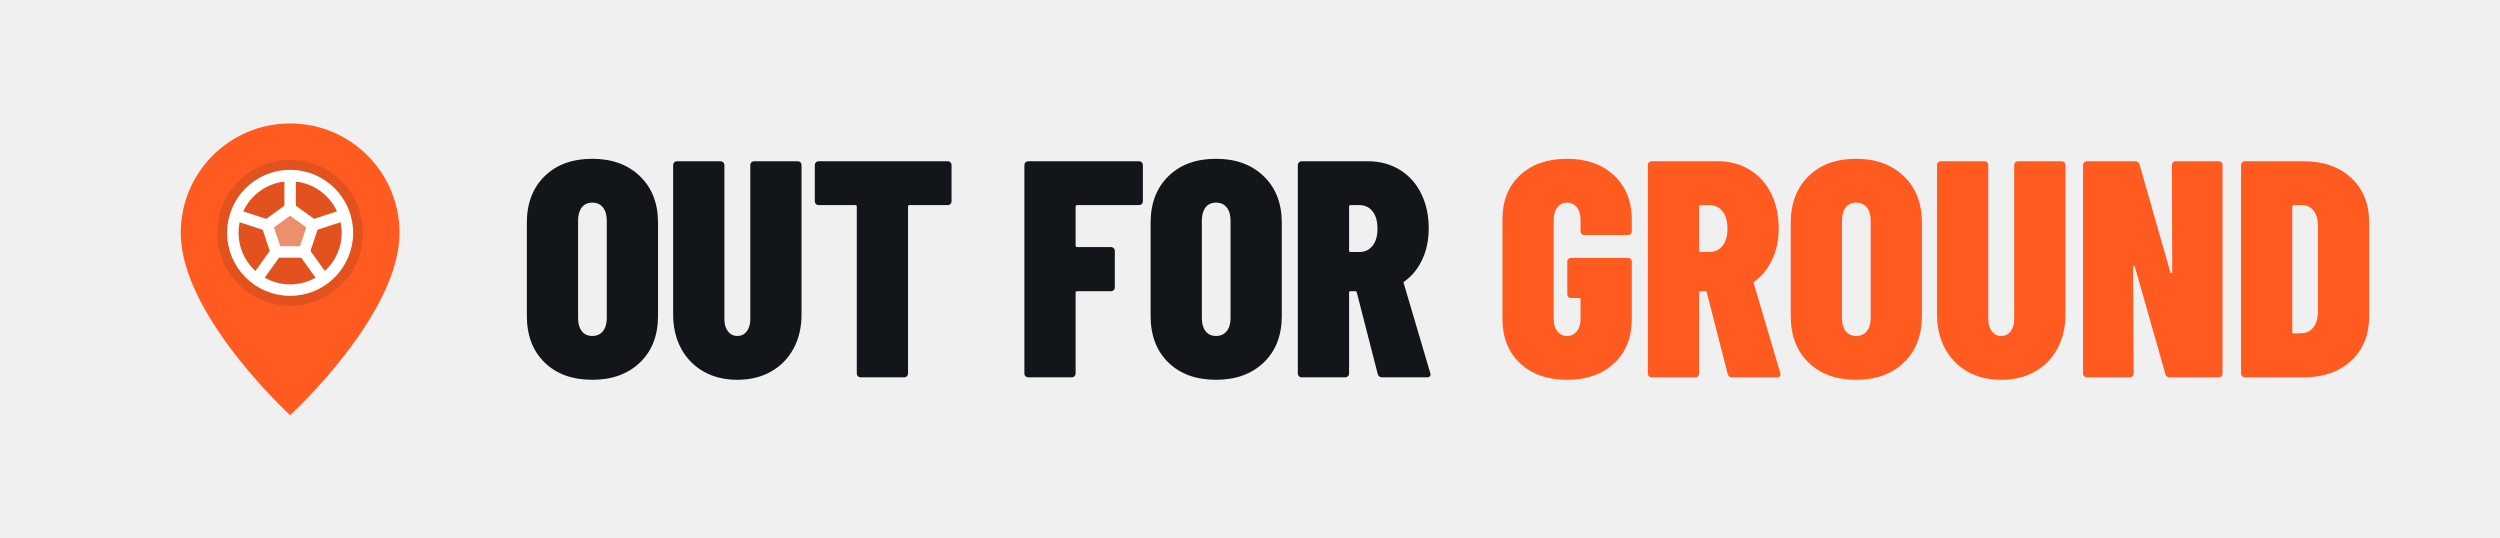
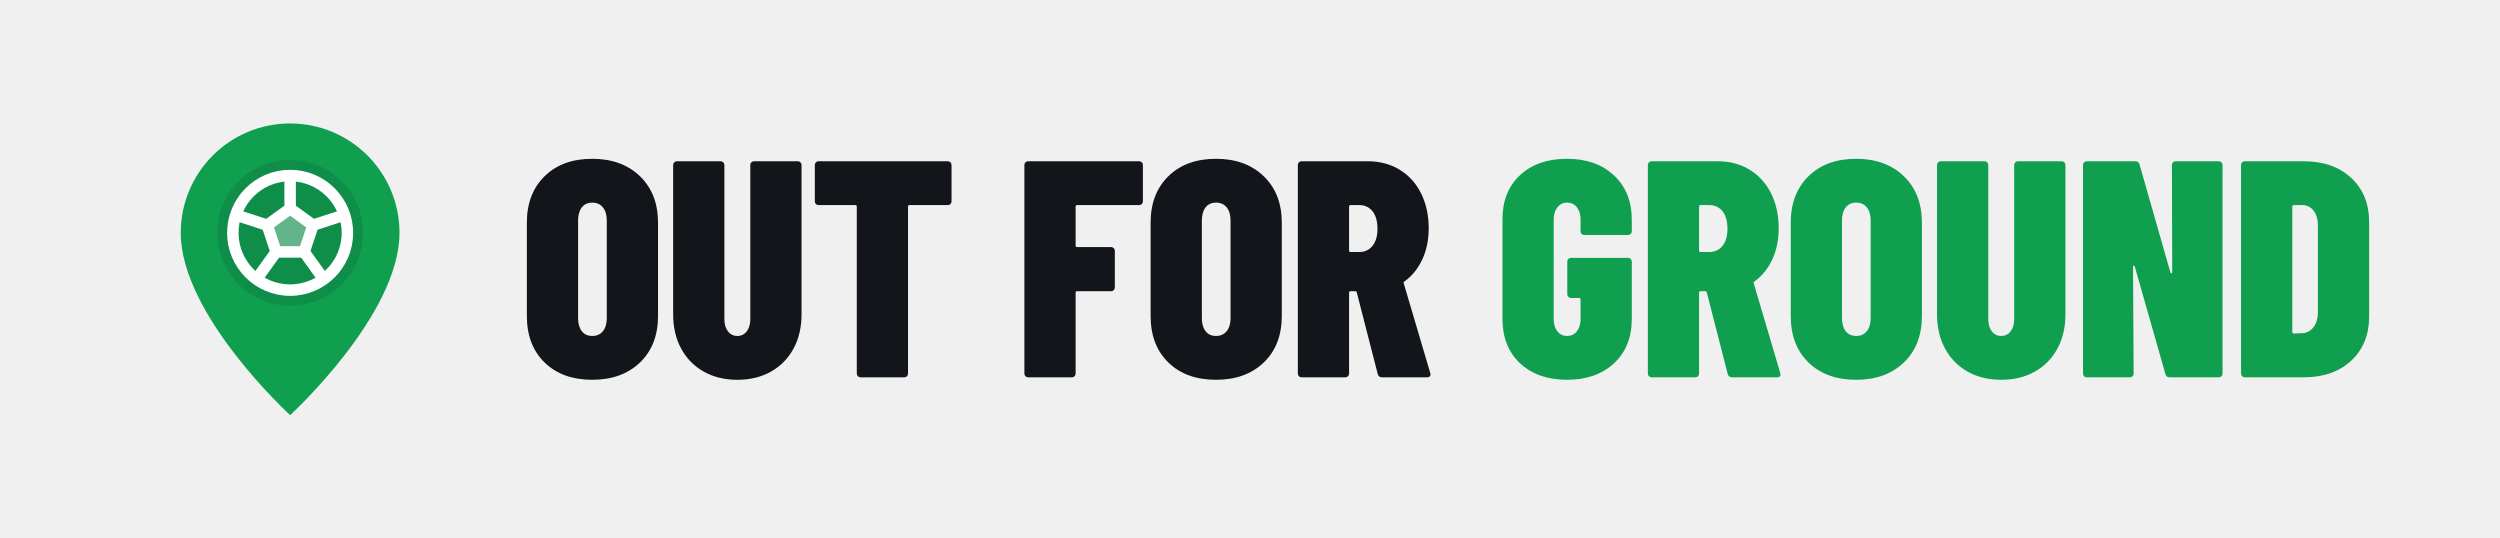
<svg xmlns="http://www.w3.org/2000/svg" viewBox="0 0 972 209" width="972" height="209" role="img" aria-label="Out For Ground Football">
  <g transform="translate(48,39.9) scale(2.025)">
-     <path d="M32 4c-11.6 0-21 9.4-21 21 0 15.8 21 35 21 35s21-19.2 21-35c0-11.6-9.4-21-21-21z" fill="#ff5a1f" />
+     <path d="M32 4c-11.6 0-21 9.4-21 21 0 15.8 21 35 21 35s21-19.2 21-35c0-11.6-9.4-21-21-21z" fill="#0f9f4f" />
    <circle cx="32" cy="25" r="14" fill="#12151a" opacity="0.12" />
    <g transform="translate(17.333 10.333) scale(1.2222)" fill="none" stroke="#fff" stroke-width="1.800" stroke-linecap="round" stroke-linejoin="round">
      <circle cx="12" cy="12" r="9" />
      <path d="M12 8.2l3.6 2.6-1.4 4.2H9.8l-1.4-4.2L12 8.2z" fill="#fff" fill-opacity="0.35" />
      <path d="M12 8.2V3.4M15.6 10.8l4.6-1.5M14.2 15l2.8 3.9M9.8 15L7 18.9M8.4 10.8L3.8 9.3" />
    </g>
  </g>
  <path d="M204.84 122.82V86.58Q204.84 75.3 211.74 68.52Q218.64 61.74 230.28 61.74Q241.8 61.74 248.82 68.52Q255.84 75.3 255.84 86.58V122.82Q255.84 134.22 248.82 140.94Q241.8 147.66 230.28 147.66Q218.64 147.66 211.74 140.94Q204.84 134.22 204.84 122.82ZM235.92 123.66V85.74Q235.92 82.5 234.42 80.64Q232.92 78.78 230.28 78.78Q227.64 78.78 226.2 80.64Q224.76 82.5 224.76 85.74V123.66Q224.76 126.9 226.2 128.76Q227.64 130.62 230.28 130.62Q232.92 130.62 234.42 128.76Q235.92 126.9 235.92 123.66Z M261.72 122.22V64.14Q261.72 63.54 262.14 63.12Q262.56 62.7 263.16 62.7H280.2Q280.8 62.7 281.22 63.12Q281.64 63.54 281.64 64.14V124.14Q281.64 127.02 283.02 128.82Q284.4 130.62 286.68 130.62Q288.96 130.62 290.34 128.82Q291.72 127.02 291.72 124.14V64.14Q291.72 63.54 292.14 63.12Q292.56 62.7 293.16 62.7H310.2Q310.8 62.7 311.22 63.12Q311.64 63.54 311.64 64.14V122.22Q311.64 129.78 308.52 135.54Q305.4 141.3 299.76 144.48Q294.12 147.66 286.68 147.66Q279.24 147.66 273.6 144.48Q267.96 141.3 264.84 135.54Q261.72 129.78 261.72 122.22Z M369.96 64.14V78.3Q369.96 78.9 369.54 79.32Q369.12 79.74 368.52 79.74H353.64Q353.04 79.74 353.04 80.34V145.26Q353.04 145.86 352.62 146.28Q352.2 146.7 351.6 146.7H334.56Q333.96 146.7 333.54 146.28Q333.12 145.86 333.12 145.26V80.34Q333.12 79.74 332.52 79.74H318.24Q317.64 79.74 317.22 79.32Q316.8 78.9 316.8 78.3V64.14Q316.8 63.54 317.22 63.12Q317.64 62.7 318.24 62.7H368.52Q369.12 62.7 369.54 63.12Q369.96 63.54 369.96 64.14Z  M442.92 79.74H418.8Q418.2 79.74 418.2 80.34V95.46Q418.2 96.06 418.8 96.06H432.0Q432.6 96.06 433.02 96.48Q433.44 96.9 433.44 97.5V111.78Q433.44 112.38 433.02 112.8Q432.6 113.22 432.0 113.22H418.8Q418.2 113.22 418.2 113.82V145.26Q418.2 145.86 417.78 146.28Q417.36 146.7 416.76 146.7H399.72Q399.12 146.7 398.7 146.28Q398.28 145.86 398.28 145.26V64.14Q398.28 63.54 398.7 63.12Q399.12 62.7 399.72 62.7H442.92Q443.52 62.7 443.94 63.12Q444.36 63.54 444.36 64.14V78.3Q444.36 78.9 443.94 79.32Q443.52 79.74 442.92 79.74Z M447.36 122.82V86.58Q447.36 75.3 454.26 68.52Q461.16 61.74 472.8 61.74Q484.32 61.74 491.34 68.52Q498.36 75.3 498.36 86.58V122.82Q498.36 134.22 491.34 140.94Q484.32 147.66 472.8 147.66Q461.16 147.66 454.26 140.94Q447.36 134.22 447.36 122.82ZM478.44 123.66V85.74Q478.44 82.5 476.94 80.64Q475.44 78.78 472.8 78.78Q470.16 78.78 468.72 80.64Q467.28 82.5 467.28 85.74V123.66Q467.28 126.9 468.72 128.76Q470.16 130.62 472.8 130.62Q475.44 130.62 476.94 128.76Q478.44 126.9 478.44 123.66Z M535.68 145.5 527.52 113.7Q527.4 113.22 526.92 113.22H525.12Q524.52 113.22 524.52 113.82V145.26Q524.52 145.86 524.1 146.28Q523.68 146.7 523.08 146.7H506.04Q505.44 146.7 505.02 146.28Q504.6 145.86 504.6 145.26V64.14Q504.6 63.54 505.02 63.12Q505.44 62.7 506.04 62.7H531.84Q538.8 62.7 544.2 66.0Q549.6 69.3 552.54 75.24Q555.48 81.18 555.48 88.74Q555.48 95.46 553.02 100.8Q550.56 106.14 546.12 109.38Q545.88 109.5 545.76 109.68Q545.64 109.86 545.76 110.1L556.08 145.02L556.2 145.5Q556.2 146.7 554.88 146.7H537.36Q536.04 146.7 535.68 145.5ZM524.52 80.34V97.38Q524.52 97.98 525.12 97.98H528.48Q531.72 97.98 533.64 95.58Q535.56 93.18 535.56 88.98Q535.56 84.54 533.64 82.14Q531.72 79.74 528.48 79.74H525.12Q524.52 79.74 524.52 80.34Z " fill="#12151a" />
-   <path d="M584.16 124.02V85.26Q584.16 74.46 591.0 68.1Q597.84 61.74 609.24 61.74Q620.64 61.74 627.54 68.22Q634.44 74.7 634.44 85.5V89.94Q634.44 90.54 634.02 90.96Q633.6 91.38 633.0 91.38H615.96Q615.36 91.38 614.94 90.96Q614.52 90.54 614.52 89.94V85.26Q614.52 82.38 613.08 80.58Q611.64 78.78 609.24 78.78Q606.96 78.78 605.52 80.58Q604.08 82.38 604.08 85.26V124.14Q604.08 127.02 605.52 128.82Q606.96 130.62 609.24 130.62Q611.64 130.62 613.08 128.82Q614.52 127.02 614.52 124.14V116.46Q614.52 115.86 613.92 115.86H610.8Q610.2 115.86 609.78 115.44Q609.36 115.02 609.36 114.42V101.7Q609.36 101.1 609.78 100.68Q610.2 100.26 610.8 100.26H633.0Q633.6 100.26 634.02 100.68Q634.44 101.1 634.44 101.7V124.02Q634.44 134.82 627.54 141.24Q620.64 147.66 609.24 147.66Q597.84 147.66 591.0 141.24Q584.16 134.82 584.16 124.02Z M671.76 145.5 663.6 113.7Q663.48 113.22 663 113.22H661.2Q660.6 113.22 660.6 113.82V145.26Q660.6 145.86 660.18 146.28Q659.76 146.7 659.16 146.7H642.12Q641.52 146.7 641.1 146.28Q640.68 145.86 640.68 145.26V64.14Q640.68 63.54 641.1 63.12Q641.52 62.7 642.12 62.7H667.92Q674.88 62.7 680.28 66.0Q685.68 69.3 688.62 75.24Q691.56 81.18 691.56 88.74Q691.56 95.46 689.1 100.8Q686.64 106.14 682.2 109.38Q681.96 109.5 681.84 109.68Q681.72 109.86 681.84 110.1L692.16 145.02L692.28 145.5Q692.28 146.7 690.96 146.7H673.44Q672.12 146.7 671.76 145.5ZM660.6 80.34V97.38Q660.6 97.98 661.2 97.98H664.56Q667.8 97.98 669.72 95.58Q671.64 93.18 671.64 88.98Q671.64 84.54 669.72 82.14Q667.8 79.74 664.56 79.74H661.2Q660.6 79.74 660.6 80.34Z M696.24 122.82V86.58Q696.24 75.3 703.14 68.52Q710.04 61.74 721.68 61.74Q733.2 61.74 740.22 68.52Q747.24 75.3 747.24 86.58V122.82Q747.24 134.22 740.22 140.94Q733.2 147.66 721.68 147.66Q710.04 147.66 703.14 140.94Q696.24 134.22 696.24 122.82ZM727.32 123.66V85.74Q727.32 82.5 725.82 80.64Q724.32 78.78 721.68 78.78Q719.04 78.78 717.6 80.64Q716.16 82.5 716.16 85.74V123.66Q716.16 126.9 717.6 128.76Q719.04 130.62 721.68 130.62Q724.32 130.62 725.82 128.76Q727.32 126.9 727.32 123.66Z M753.12 122.22V64.14Q753.12 63.54 753.54 63.12Q753.96 62.7 754.56 62.7H771.6Q772.2 62.7 772.62 63.12Q773.04 63.54 773.04 64.14V124.14Q773.04 127.02 774.42 128.82Q775.8 130.62 778.08 130.62Q780.36 130.62 781.74 128.82Q783.12 127.02 783.12 124.14V64.14Q783.12 63.54 783.54 63.12Q783.96 62.7 784.56 62.7H801.6Q802.2 62.7 802.62 63.12Q803.04 63.54 803.04 64.14V122.22Q803.04 129.78 799.92 135.54Q796.8 141.3 791.16 144.48Q785.52 147.66 778.08 147.66Q770.64 147.66 765 144.48Q759.36 141.3 756.24 135.54Q753.12 129.78 753.12 122.22Z M845.88 62.7H862.68Q863.28 62.7 863.7 63.12Q864.12 63.54 864.12 64.14V145.26Q864.12 145.86 863.7 146.28Q863.28 146.7 862.68 146.7H843.6Q842.28 146.7 841.92 145.5L830.04 103.74Q829.92 103.38 829.62 103.32Q829.32 103.26 829.32 103.74L829.56 145.26Q829.56 145.86 829.14 146.28Q828.72 146.7 828.12 146.7H811.32Q810.72 146.7 810.3 146.28Q809.88 145.86 809.88 145.26V64.14Q809.88 63.54 810.3 63.12Q810.72 62.7 811.32 62.7H830.16Q831.48 62.7 831.84 63.9L843.84 105.9Q843.96 106.26 844.26 106.26Q844.56 106.26 844.56 105.78L844.44 64.14Q844.44 63.54 844.86 63.12Q845.28 62.7 845.88 62.7Z M871.32 145.26V64.14Q871.32 63.54 871.74 63.12Q872.16 62.7 872.76 62.7H895.68Q907.2 62.7 914.16 69.18Q921.12 75.66 921.12 86.34V123.06Q921.12 133.74 914.16 140.22Q907.2 146.7 895.68 146.7H872.76Q872.16 146.7 871.74 146.28Q871.32 145.86 871.32 145.26ZM891.84 129.66 895.2 129.54Q897.72 129.42 899.4 127.32Q901.08 125.22 901.2 121.74V87.66Q901.2 84.06 899.52 81.9Q897.84 79.74 895.08 79.74H891.84Q891.24 79.74 891.24 80.34V129.06Q891.24 129.66 891.84 129.66Z" fill="#ff5a1f" />
+   <path d="M584.16 124.02V85.26Q584.16 74.46 591.0 68.1Q597.84 61.74 609.24 61.74Q620.64 61.74 627.54 68.22Q634.44 74.7 634.44 85.5V89.94Q634.44 90.54 634.02 90.96Q633.6 91.38 633.0 91.38H615.96Q615.36 91.38 614.94 90.96Q614.52 90.54 614.52 89.94V85.26Q614.52 82.38 613.08 80.58Q611.64 78.78 609.24 78.78Q606.96 78.78 605.52 80.58Q604.08 82.38 604.08 85.26V124.14Q604.08 127.02 605.52 128.82Q606.96 130.62 609.24 130.62Q611.64 130.62 613.08 128.82Q614.52 127.02 614.52 124.14V116.46Q614.52 115.86 613.92 115.86H610.8Q610.2 115.86 609.78 115.44Q609.36 115.02 609.36 114.42V101.7Q609.36 101.1 609.78 100.68Q610.2 100.26 610.8 100.26H633.0Q633.6 100.26 634.02 100.68Q634.44 101.1 634.44 101.7V124.02Q634.44 134.82 627.54 141.24Q620.64 147.66 609.24 147.66Q597.84 147.66 591.0 141.24Q584.16 134.82 584.16 124.02Z M671.76 145.5 663.6 113.7Q663.48 113.22 663 113.22H661.2Q660.6 113.22 660.6 113.82V145.26Q660.6 145.86 660.18 146.28Q659.76 146.7 659.16 146.7H642.12Q641.52 146.7 641.1 146.28Q640.68 145.86 640.68 145.26V64.14Q640.68 63.54 641.1 63.12Q641.52 62.7 642.12 62.7H667.92Q674.88 62.7 680.28 66.0Q685.68 69.3 688.62 75.24Q691.56 81.18 691.56 88.74Q691.56 95.46 689.1 100.8Q686.64 106.14 682.2 109.38Q681.96 109.5 681.84 109.68Q681.72 109.86 681.84 110.1L692.16 145.02L692.28 145.5Q692.28 146.7 690.96 146.7H673.44Q672.12 146.7 671.76 145.5ZM660.6 80.34V97.38Q660.6 97.98 661.2 97.98H664.56Q667.8 97.98 669.72 95.58Q671.64 93.18 671.64 88.98Q671.64 84.54 669.72 82.14Q667.8 79.74 664.56 79.74H661.2Q660.6 79.74 660.6 80.34Z M696.24 122.82V86.58Q696.24 75.3 703.14 68.52Q710.04 61.74 721.68 61.74Q733.2 61.74 740.22 68.52Q747.24 75.3 747.24 86.58V122.82Q747.24 134.22 740.22 140.94Q733.2 147.66 721.68 147.66Q710.04 147.66 703.14 140.94Q696.24 134.22 696.24 122.82ZM727.32 123.66V85.74Q727.32 82.5 725.82 80.64Q724.32 78.78 721.68 78.78Q719.04 78.78 717.6 80.64Q716.16 82.5 716.16 85.74V123.66Q716.16 126.9 717.6 128.76Q719.04 130.62 721.68 130.62Q724.32 130.62 725.82 128.76Q727.32 126.9 727.32 123.66Z M753.12 122.22V64.14Q753.12 63.54 753.54 63.12Q753.96 62.7 754.56 62.7H771.6Q772.2 62.7 772.62 63.12Q773.04 63.54 773.04 64.14V124.14Q773.04 127.02 774.42 128.82Q775.8 130.62 778.08 130.62Q780.36 130.62 781.74 128.82Q783.12 127.02 783.12 124.14V64.14Q783.12 63.54 783.54 63.12Q783.96 62.7 784.56 62.7H801.6Q802.2 62.7 802.62 63.12Q803.04 63.54 803.04 64.14V122.22Q803.04 129.78 799.92 135.54Q796.8 141.3 791.16 144.48Q785.52 147.66 778.08 147.66Q770.64 147.66 765 144.48Q759.36 141.3 756.24 135.54Q753.12 129.78 753.12 122.22Z M845.88 62.7H862.68Q863.28 62.7 863.7 63.12Q864.12 63.54 864.12 64.14V145.26Q864.12 145.86 863.7 146.28Q863.28 146.7 862.68 146.7H843.6Q842.28 146.7 841.92 145.5L830.04 103.74Q829.92 103.38 829.62 103.32Q829.32 103.26 829.32 103.74L829.56 145.26Q829.56 145.86 829.14 146.28Q828.72 146.7 828.12 146.7H811.32Q810.72 146.7 810.3 146.28Q809.88 145.86 809.88 145.26V64.14Q809.88 63.54 810.3 63.12Q810.72 62.7 811.32 62.7H830.16Q831.48 62.7 831.84 63.9L843.84 105.9Q843.96 106.26 844.26 106.26Q844.56 106.26 844.56 105.78L844.44 64.14Q844.44 63.54 844.86 63.12Q845.28 62.7 845.88 62.7Z M871.32 145.26V64.14Q871.32 63.54 871.74 63.12Q872.16 62.7 872.76 62.7H895.68Q907.2 62.7 914.16 69.18Q921.12 75.66 921.12 86.34V123.06Q921.12 133.74 914.16 140.22Q907.2 146.7 895.68 146.7H872.76Q872.16 146.7 871.74 146.28Q871.32 145.86 871.32 145.26ZM891.84 129.66 895.2 129.54Q897.72 129.42 899.4 127.32Q901.08 125.22 901.2 121.74V87.66Q901.2 84.06 899.52 81.9Q897.84 79.74 895.08 79.74H891.84Q891.24 79.74 891.24 80.34V129.06Q891.24 129.66 891.84 129.66Z" fill="#0f9f4f" />
</svg>
